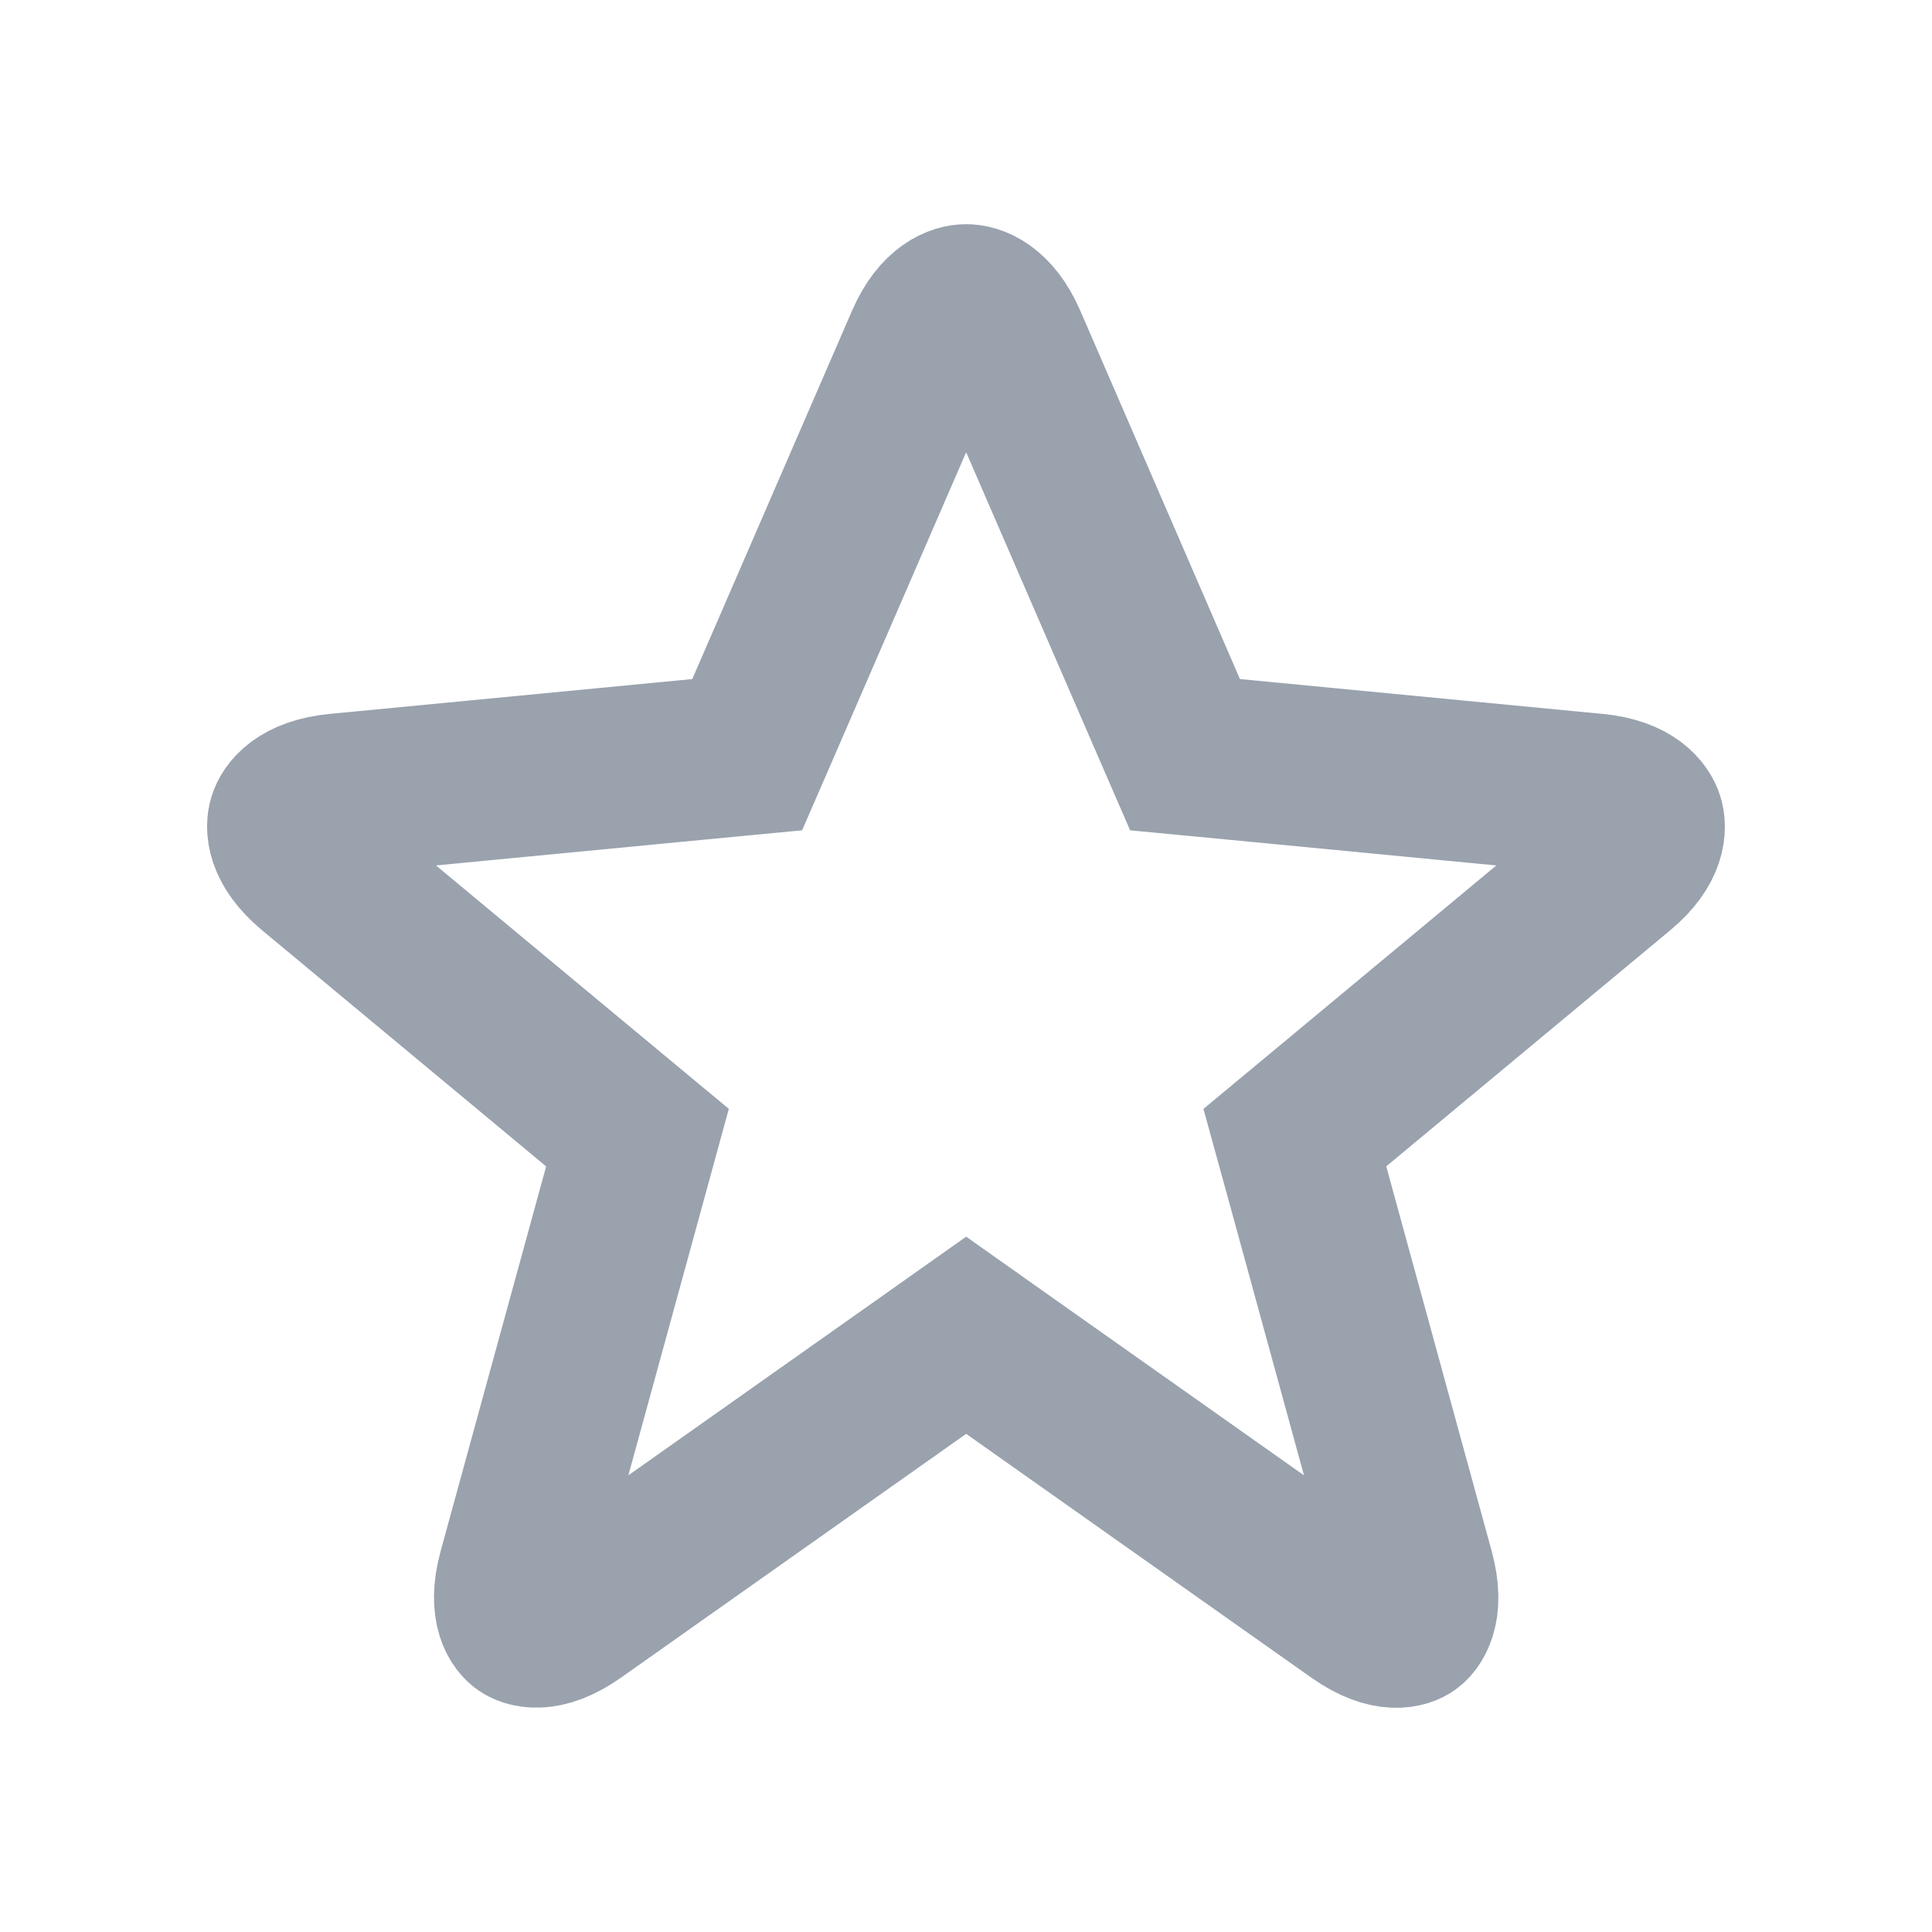
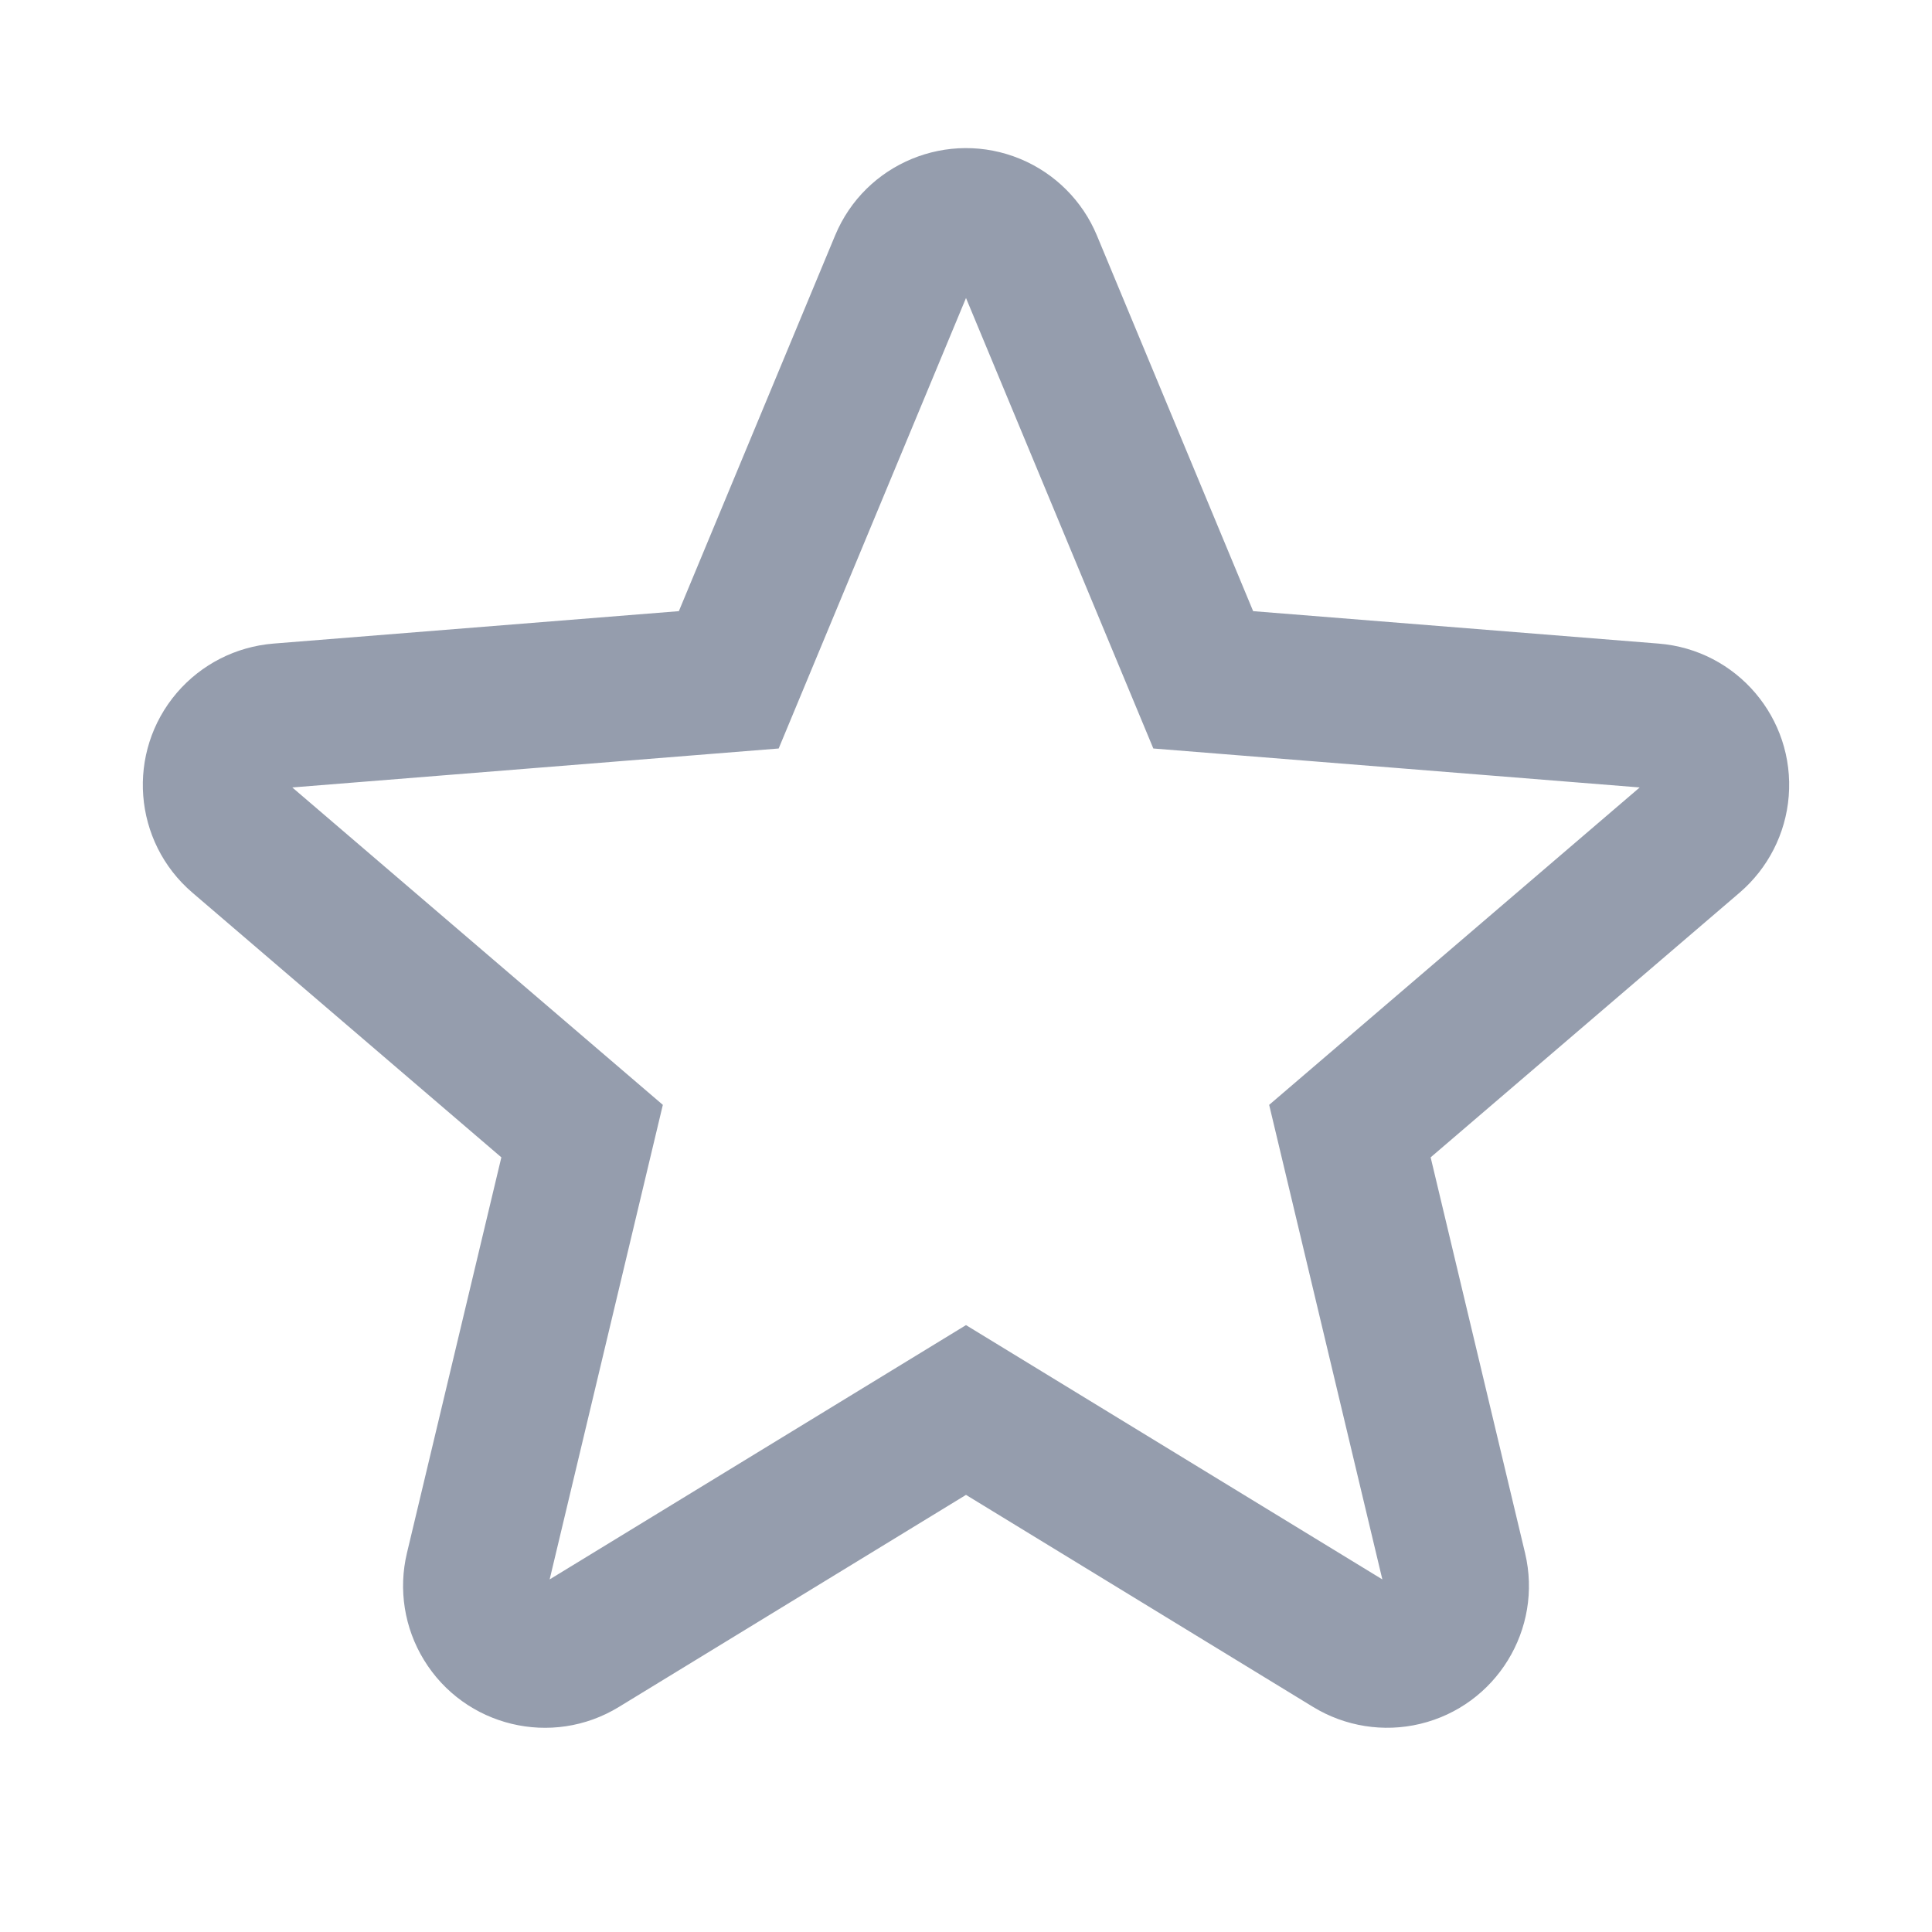
<svg xmlns="http://www.w3.org/2000/svg" width="24" height="24" viewBox="0 0 24 24" fill="none">
-   <path d="M14.486 8.834L14.721 9.375L15.308 9.431L19.814 9.864C20.281 9.908 20.395 10.12 20.416 10.19C20.437 10.257 20.466 10.491 20.109 10.787L16.581 13.72L16.085 14.132L16.256 14.753L17.565 19.53C17.697 20.01 17.519 20.161 17.495 20.178C17.474 20.193 17.275 20.312 16.866 20.023L12.579 16.995L12.002 16.587L11.425 16.995L7.138 20.023C6.733 20.309 6.534 20.192 6.51 20.175C6.485 20.158 6.308 20.008 6.439 19.53L7.749 14.753L7.919 14.132L7.423 13.72L3.895 10.787C3.533 10.486 3.563 10.252 3.583 10.188C3.604 10.122 3.716 9.909 4.19 9.864L8.695 9.431L9.282 9.375L9.517 8.834L11.502 4.257C11.686 3.834 11.921 3.785 12.002 3.785C12.083 3.785 12.318 3.834 12.502 4.257L14.486 8.834Z" stroke="#99A2AD" stroke-width="2" />
+   <path d="M12 16.461L17.172 19.62L15.766 13.725L20.369 9.782L14.327 9.298L12 3.702L9.673 9.298L3.631 9.782L8.234 13.725L6.828 19.62L12 16.461ZM7.687 21.205C6.857 21.712 5.773 21.45 5.266 20.62C5.023 20.223 4.947 19.745 5.055 19.293L6.228 14.377L2.39 11.089C1.651 10.456 1.565 9.344 2.198 8.605C2.501 8.252 2.931 8.033 3.395 7.995L8.433 7.592L10.374 2.925C10.747 2.027 11.778 1.602 12.676 1.975C13.106 2.154 13.448 2.496 13.626 2.925L15.567 7.592L20.605 7.995C21.575 8.073 22.298 8.922 22.22 9.892C22.183 10.356 21.963 10.786 21.61 11.089L17.772 14.377L18.945 19.293C19.17 20.239 18.586 21.189 17.64 21.415C17.187 21.523 16.71 21.447 16.313 21.205L12 18.57L7.687 21.205Z" fill="#959DAD" />
</svg>
